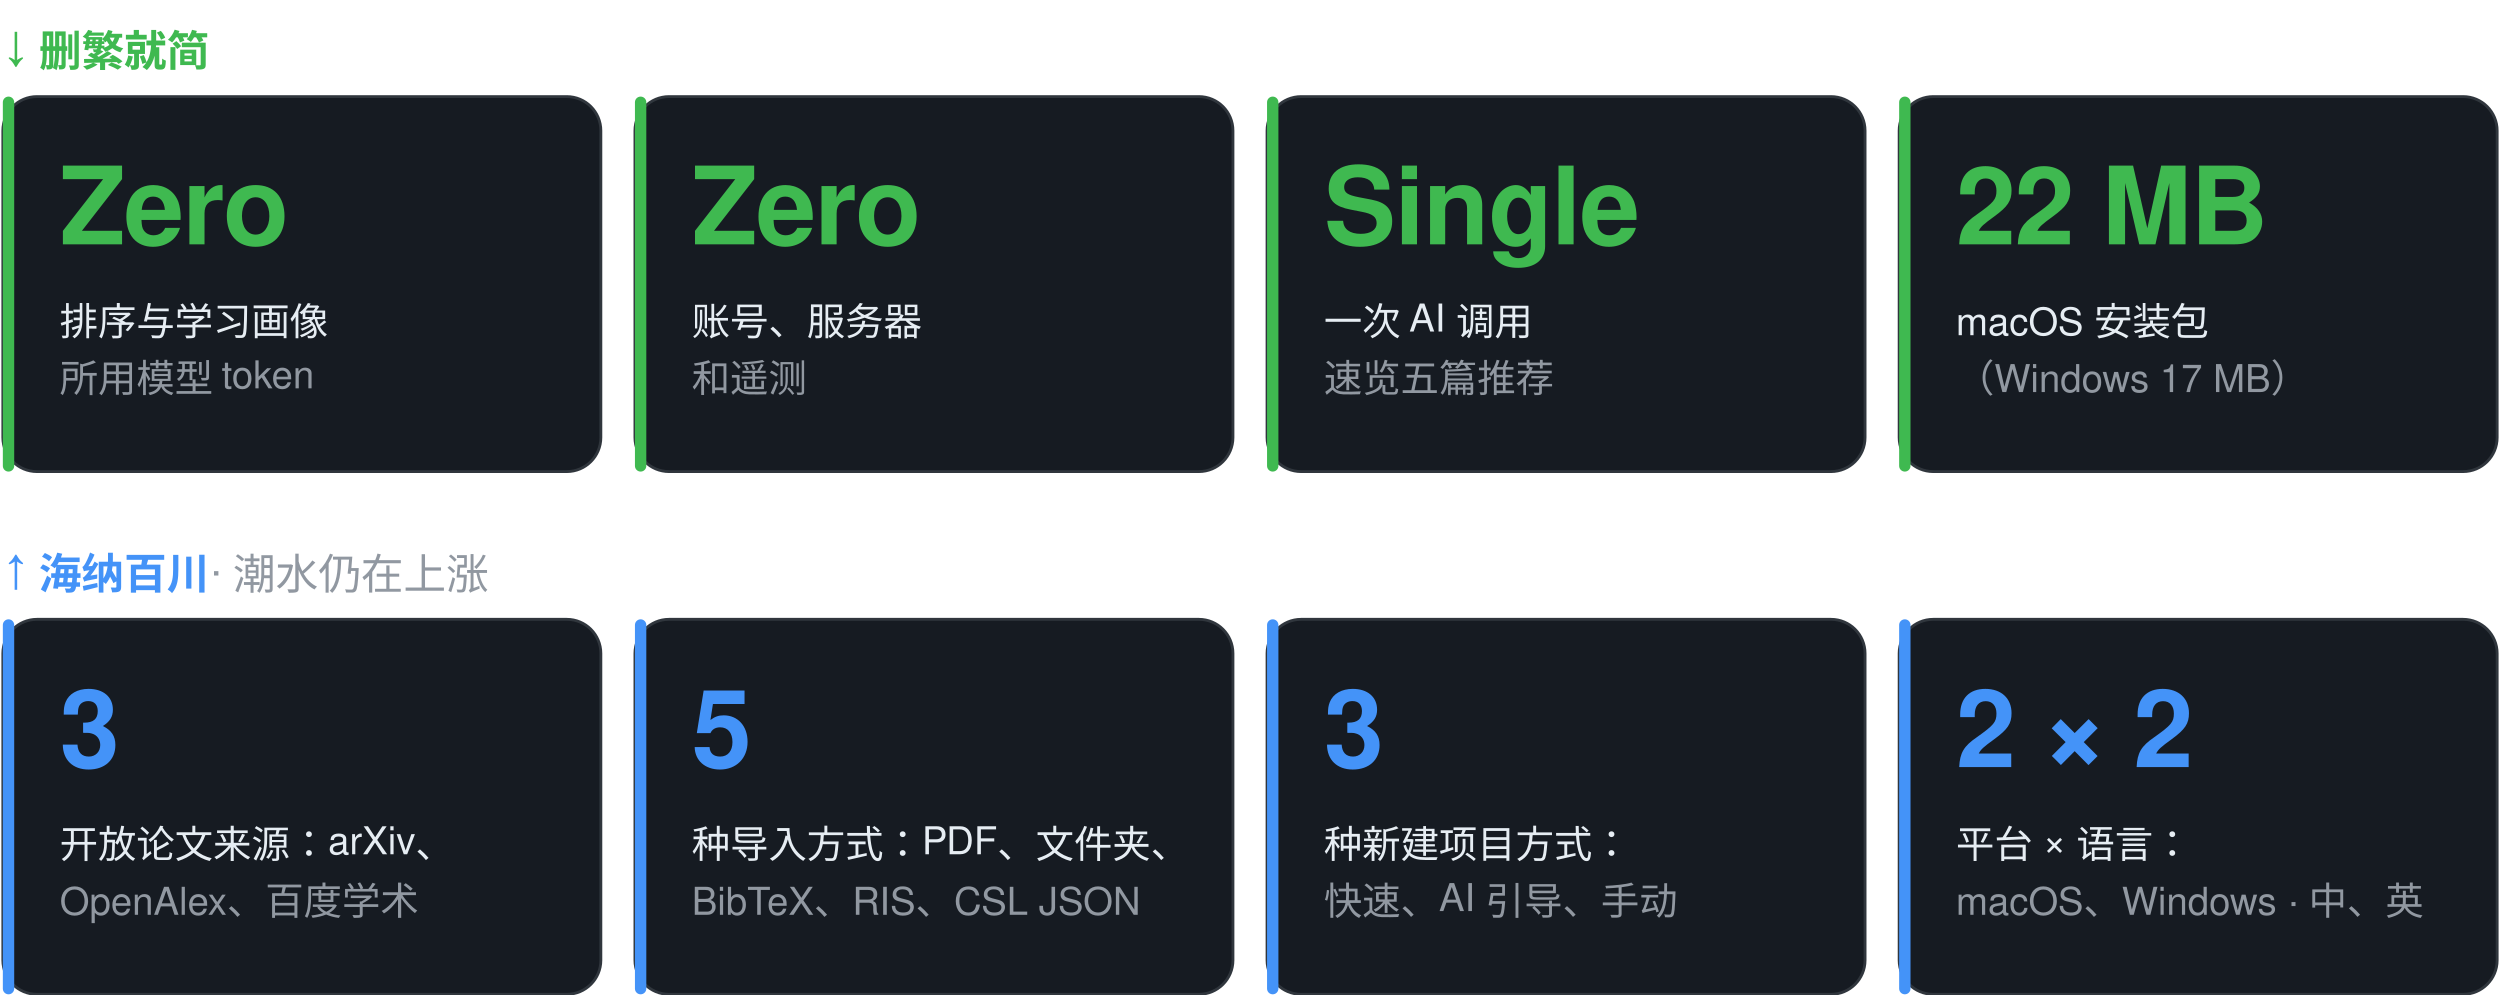
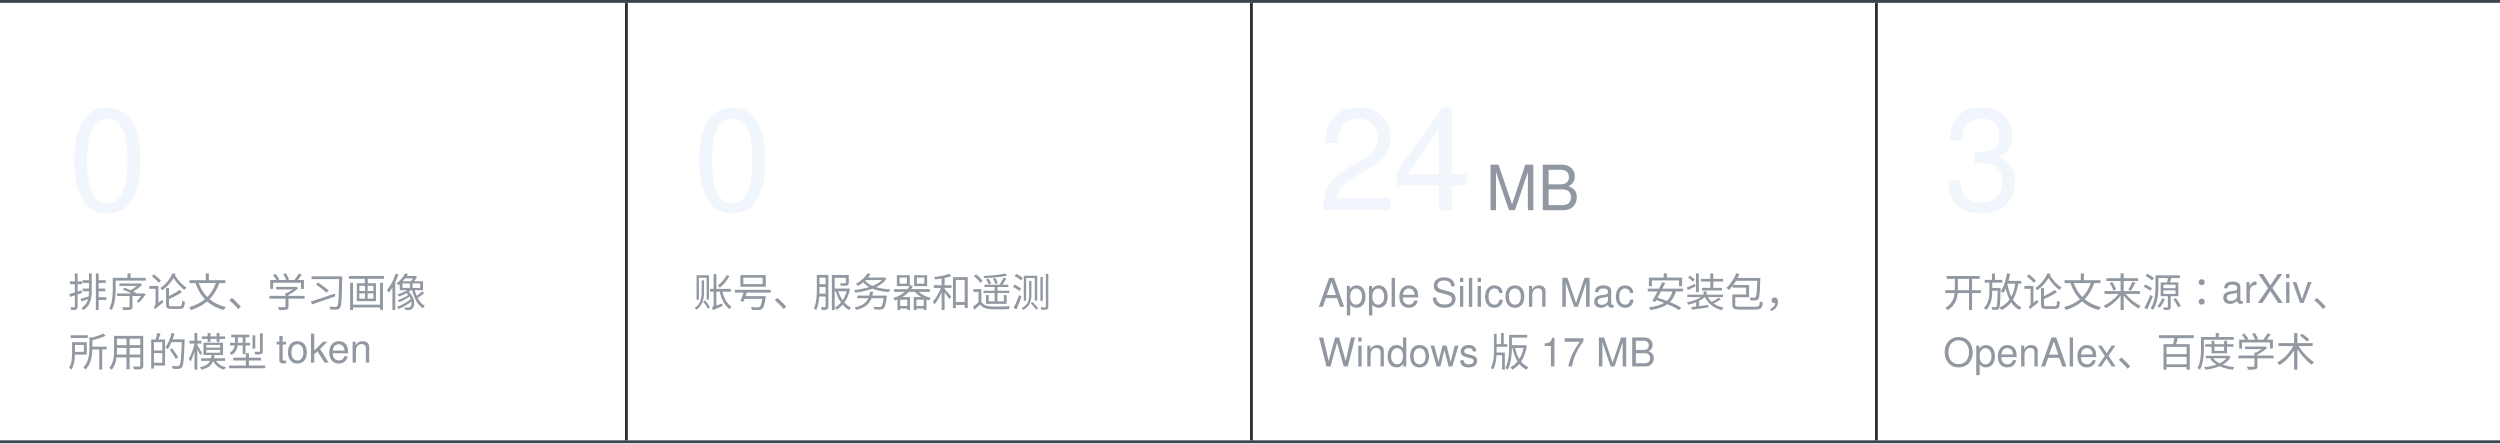
- <svg xmlns="http://www.w3.org/2000/svg" width="880" height="350" viewBox="0 0 880 350" font-family="-apple-system, BlinkMacSystemFont, 'Segoe UI', 'PingFang SC', 'Microsoft YaHei', Helvetica, Arial, sans-serif" role="img" aria-label="PageTide by the numbers">
-   <text x="2" y="22" font-size="15" font-weight="700" fill="#3fb950">↓ 删繁就简</text>
-   <rect x="1.0" y="34" width="210.5" height="132" rx="12" fill="#161b22" stroke="#30363d" />
-   <rect x="1.0" y="34" width="4" height="132" rx="2" fill="#3fb950" />
-   <text x="21.0" y="86" font-size="38" font-weight="800" fill="#3fb950" letter-spacing="-0.5">Zero</text>
-   <text x="21.0" y="118" font-size="13.5" fill="#e6edf3">排序与学习画像</text>
-   <text x="21.0" y="138" font-size="13.5" fill="#9198a1">所用模型 token</text>
-   <rect x="223.5" y="34" width="210.5" height="132" rx="12" fill="#161b22" stroke="#30363d" />
-   <rect x="223.5" y="34" width="4" height="132" rx="2" fill="#3fb950" />
-   <text x="243.5" y="86" font-size="38" font-weight="800" fill="#3fb950" letter-spacing="-0.5">Zero</text>
-   <text x="243.5" y="118" font-size="13.5" fill="#e6edf3">账号、服务器</text>
-   <text x="243.5" y="138" font-size="13.5" fill="#9198a1">和遥测</text>
-   <rect x="446.0" y="34" width="210.5" height="132" rx="12" fill="#161b22" stroke="#30363d" />
-   <rect x="446.0" y="34" width="4" height="132" rx="2" fill="#3fb950" />
-   <text x="466.0" y="86" font-size="38" font-weight="800" fill="#3fb950" letter-spacing="-0.5">Single</text>
-   <text x="466.0" y="118" font-size="13.5" fill="#e6edf3">一次 AI 调用</text>
-   <text x="466.0" y="138" font-size="13.5" fill="#9198a1">速览五篇推荐</text>
-   <rect x="668.5" y="34" width="210.5" height="132" rx="12" fill="#161b22" stroke="#30363d" />
-   <rect x="668.5" y="34" width="4" height="132" rx="2" fill="#3fb950" />
-   <text x="688.5" y="86" font-size="38" font-weight="800" fill="#3fb950" letter-spacing="-0.5">22 MB</text>
-   <text x="688.5" y="118" font-size="13.5" fill="#e6edf3">macOS 安装包</text>
-   <text x="688.5" y="138" font-size="13.5" fill="#9198a1">（Windows 17 MB）</text>
-   <text x="2" y="206" font-size="15" font-weight="700" fill="#4493f8">↑ 海纳百川<tspan font-weight="400" fill="#9198a1">  ·  潮水仍在上涨</tspan>
+ <svg xmlns="http://www.w3.org/2000/svg" width="880" height="156" viewBox="0 0 880 156" font-family="-apple-system, BlinkMacSystemFont, 'SF Pro Display', 'Segoe UI', 'PingFang SC', 'Microsoft YaHei', Helvetica, Arial, sans-serif" role="img" aria-label="PageTide 数字说话">
+   <rect x="0" y="0" width="880" height="1" fill="#3d444d" />
+   <rect x="0" y="155" width="880" height="1" fill="#3d444d" />
+   <text x="24" y="74" font-size="50" font-weight="500" fill="#f0f6fc" letter-spacing="-1.6" style="font-variant-numeric:tabular-nums">0</text>
+   <text x="24" y="108" font-size="14" fill="#9198a1">排序论文、学习画像</text>
+   <text x="24" y="129" font-size="14" fill="#9198a1">所用的模型 token</text>
+   <rect x="220" y="1" width="1" height="154" fill="#2a3038" />
+   <text x="244" y="74" font-size="50" font-weight="500" fill="#f0f6fc" letter-spacing="-1.6" style="font-variant-numeric:tabular-nums">0</text>
+   <text x="244" y="108" font-size="14" fill="#9198a1">账号、服务器和遥测</text>
+   <rect x="440" y="1" width="1" height="154" fill="#2a3038" />
+   <text x="464" y="74" font-size="50" font-weight="500" fill="#f0f6fc" letter-spacing="-1.6" style="font-variant-numeric:tabular-nums">24<tspan dx="5" font-size="22" fill="#9198a1" letter-spacing="0">MB</tspan>
  </text>
-   <rect x="1.0" y="218" width="210.5" height="132" rx="12" fill="#161b22" stroke="#30363d" />
-   <rect x="1.0" y="218" width="4" height="132" rx="2" fill="#4493f8" />
-   <text x="21.0" y="270" font-size="38" font-weight="800" fill="#4493f8" letter-spacing="-0.5">3</text>
-   <text x="21.0" y="302" font-size="13.5" fill="#e6edf3">开放论文来源：arXiv、</text>
-   <text x="21.0" y="322" font-size="13.5" fill="#9198a1">OpenAlex、百度学术</text>
-   <rect x="223.5" y="218" width="210.5" height="132" rx="12" fill="#161b22" stroke="#30363d" />
-   <rect x="223.5" y="218" width="4" height="132" rx="2" fill="#4493f8" />
-   <text x="243.5" y="270" font-size="38" font-weight="800" fill="#4493f8" letter-spacing="-0.5">5</text>
-   <text x="243.5" y="302" font-size="13.5" fill="#e6edf3">种导入方式：PDF、文件夹、</text>
-   <text x="243.5" y="322" font-size="13.5" fill="#9198a1">BibTeX、RIS、CSL JSON</text>
-   <rect x="446.0" y="218" width="210.5" height="132" rx="12" fill="#161b22" stroke="#30363d" />
-   <rect x="446.0" y="218" width="4" height="132" rx="2" fill="#4493f8" />
-   <text x="466.0" y="270" font-size="38" font-weight="800" fill="#4493f8" letter-spacing="-0.5">3</text>
-   <text x="466.0" y="302" font-size="13.5" fill="#e6edf3">种新建项目方式：</text>
-   <text x="466.0" y="322" font-size="13.5" fill="#9198a1">快速、AI 引导、手动</text>
-   <rect x="668.5" y="218" width="210.5" height="132" rx="12" fill="#161b22" stroke="#30363d" />
-   <rect x="668.5" y="218" width="4" height="132" rx="2" fill="#4493f8" />
-   <text x="688.5" y="270" font-size="38" font-weight="800" fill="#4493f8" letter-spacing="-0.5">2 × 2</text>
-   <text x="688.5" y="302" font-size="13.5" fill="#e6edf3">平台 × 语言：</text>
-   <text x="688.5" y="322" font-size="13.5" fill="#9198a1">macOS、Windows · 中、英</text>
+   <text x="464" y="108" font-size="14" fill="#9198a1">Apple Silicon Mac 安装包，</text>
+   <text x="464" y="129" font-size="14" fill="#9198a1">Windows 版 17 MB</text>
+   <rect x="660" y="1" width="1" height="154" fill="#2a3038" />
+   <text x="684" y="74" font-size="50" font-weight="500" fill="#f0f6fc" letter-spacing="-1.6" style="font-variant-numeric:tabular-nums">3</text>
+   <text x="684" y="108" font-size="14" fill="#9198a1">开放论文来源：arXiv、</text>
+   <text x="684" y="129" font-size="14" fill="#9198a1">OpenAlex、百度学术</text>
</svg>
